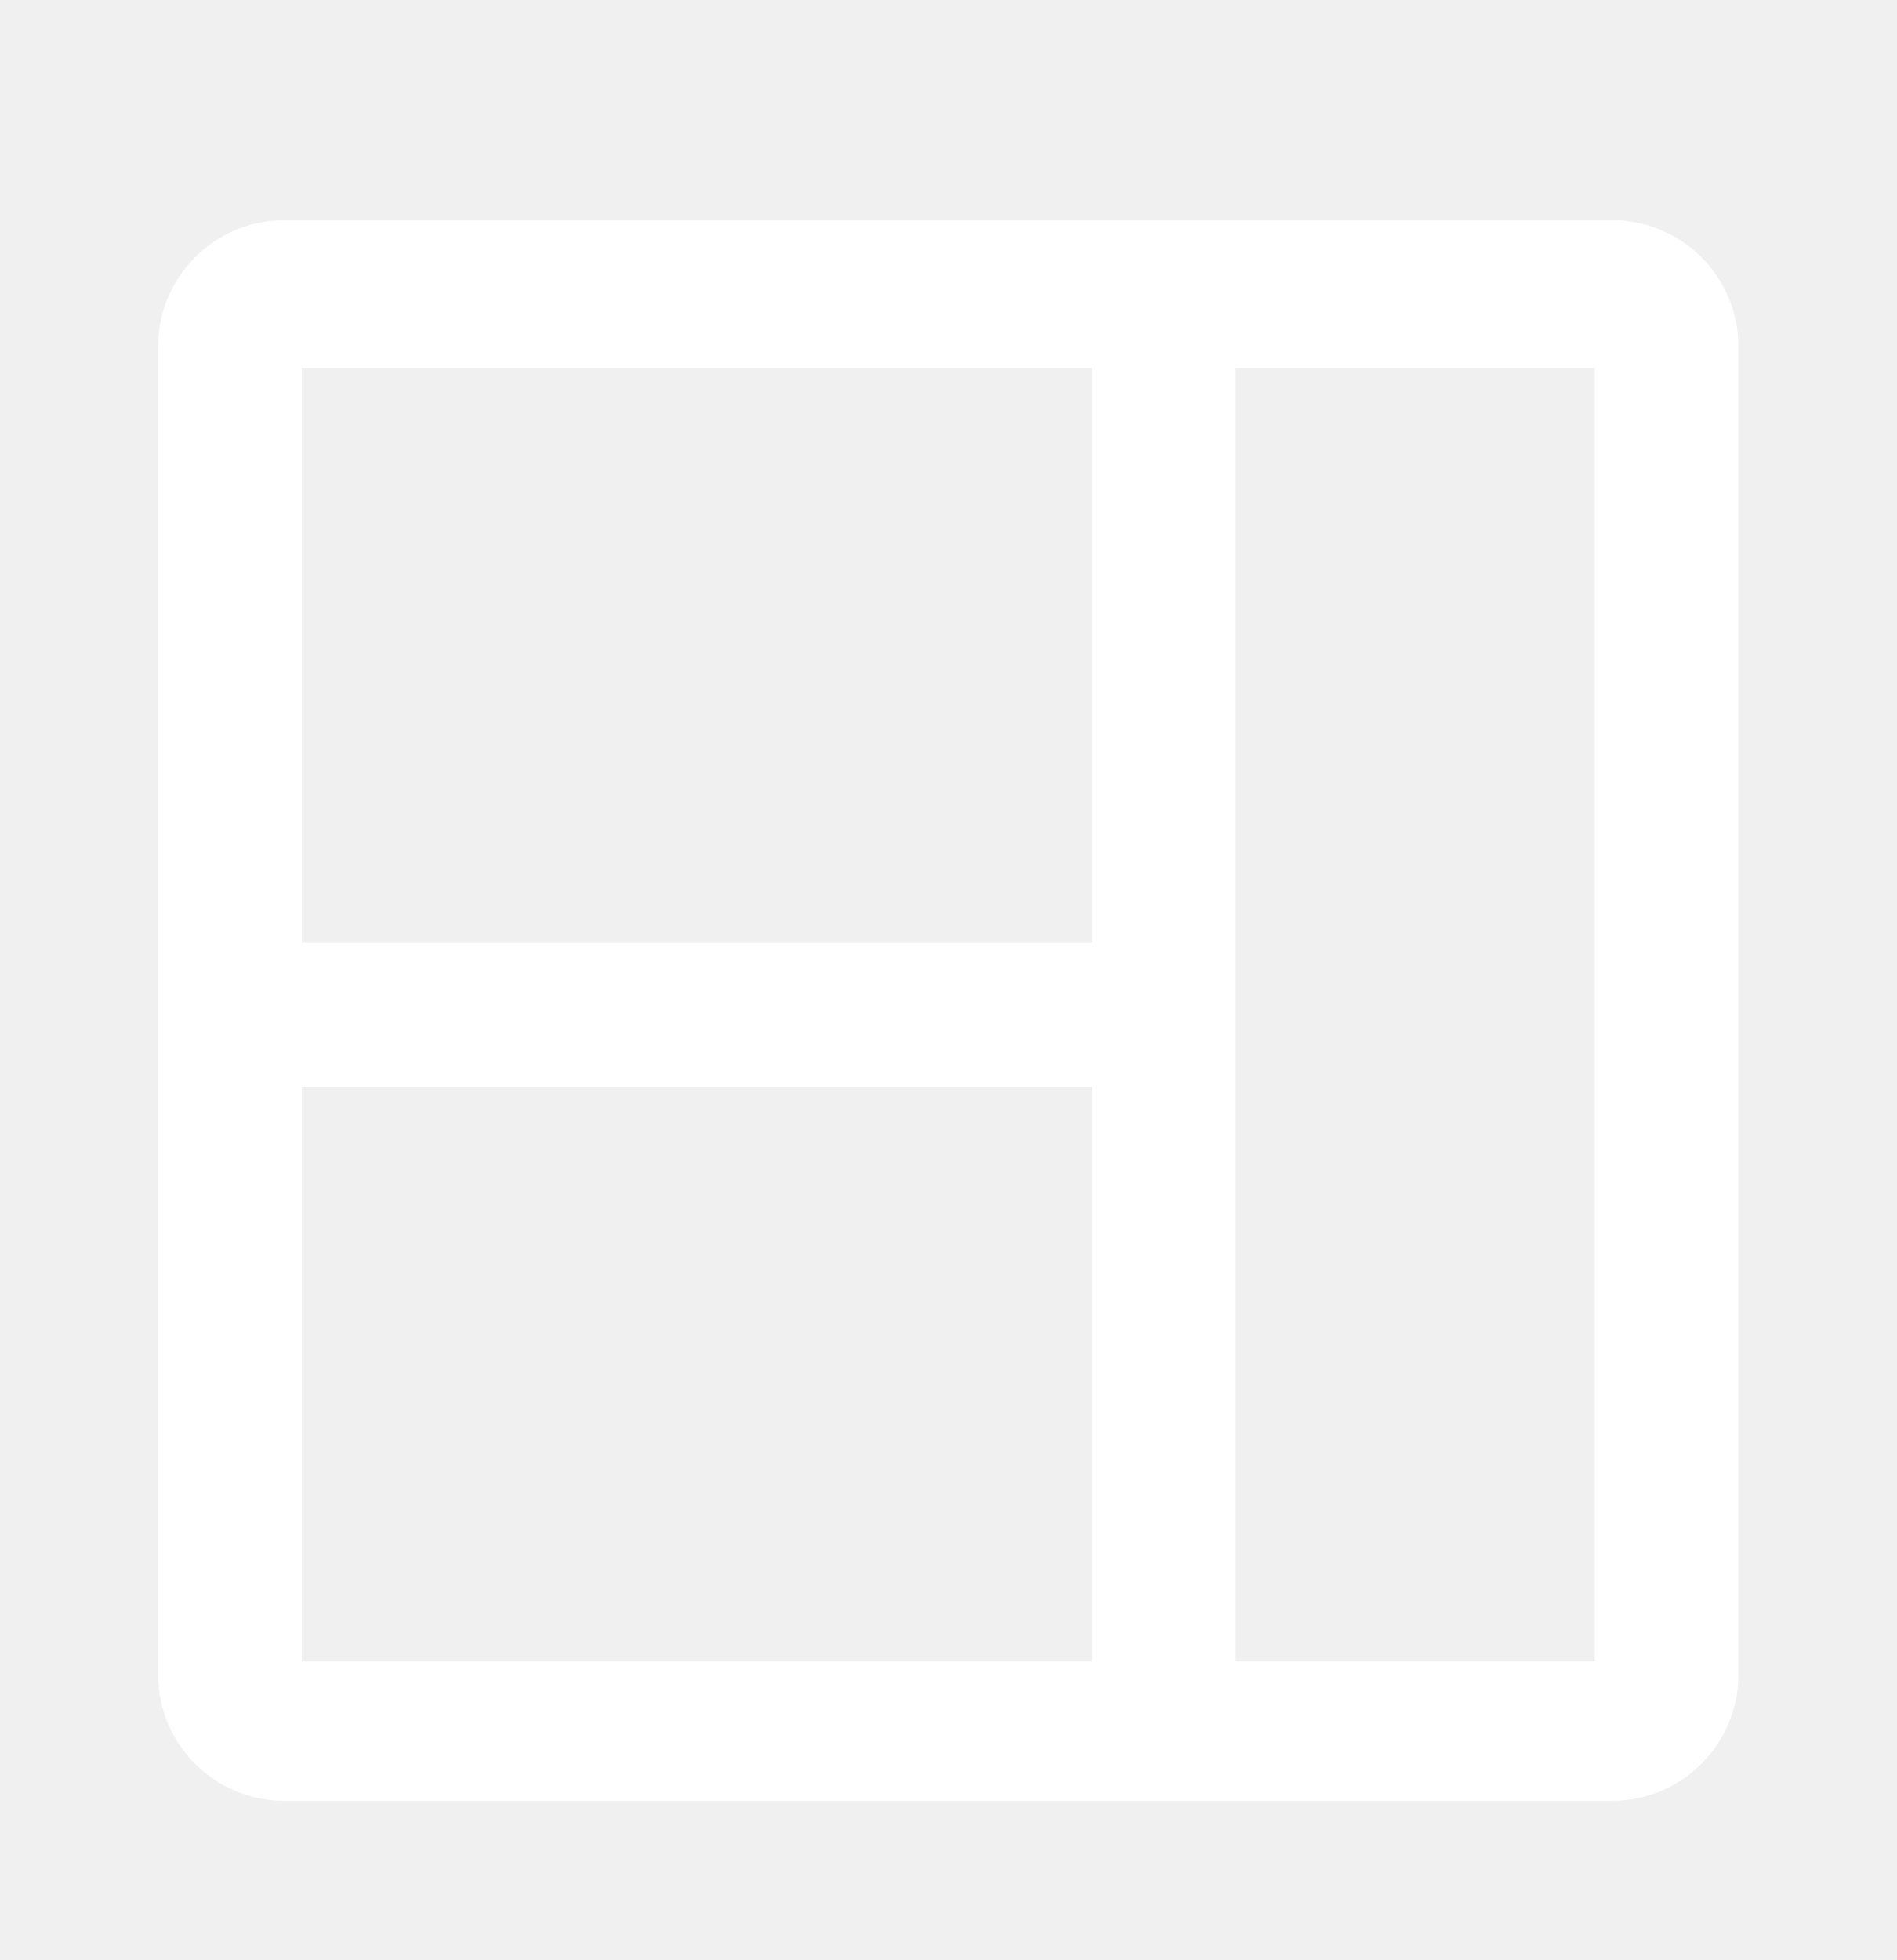
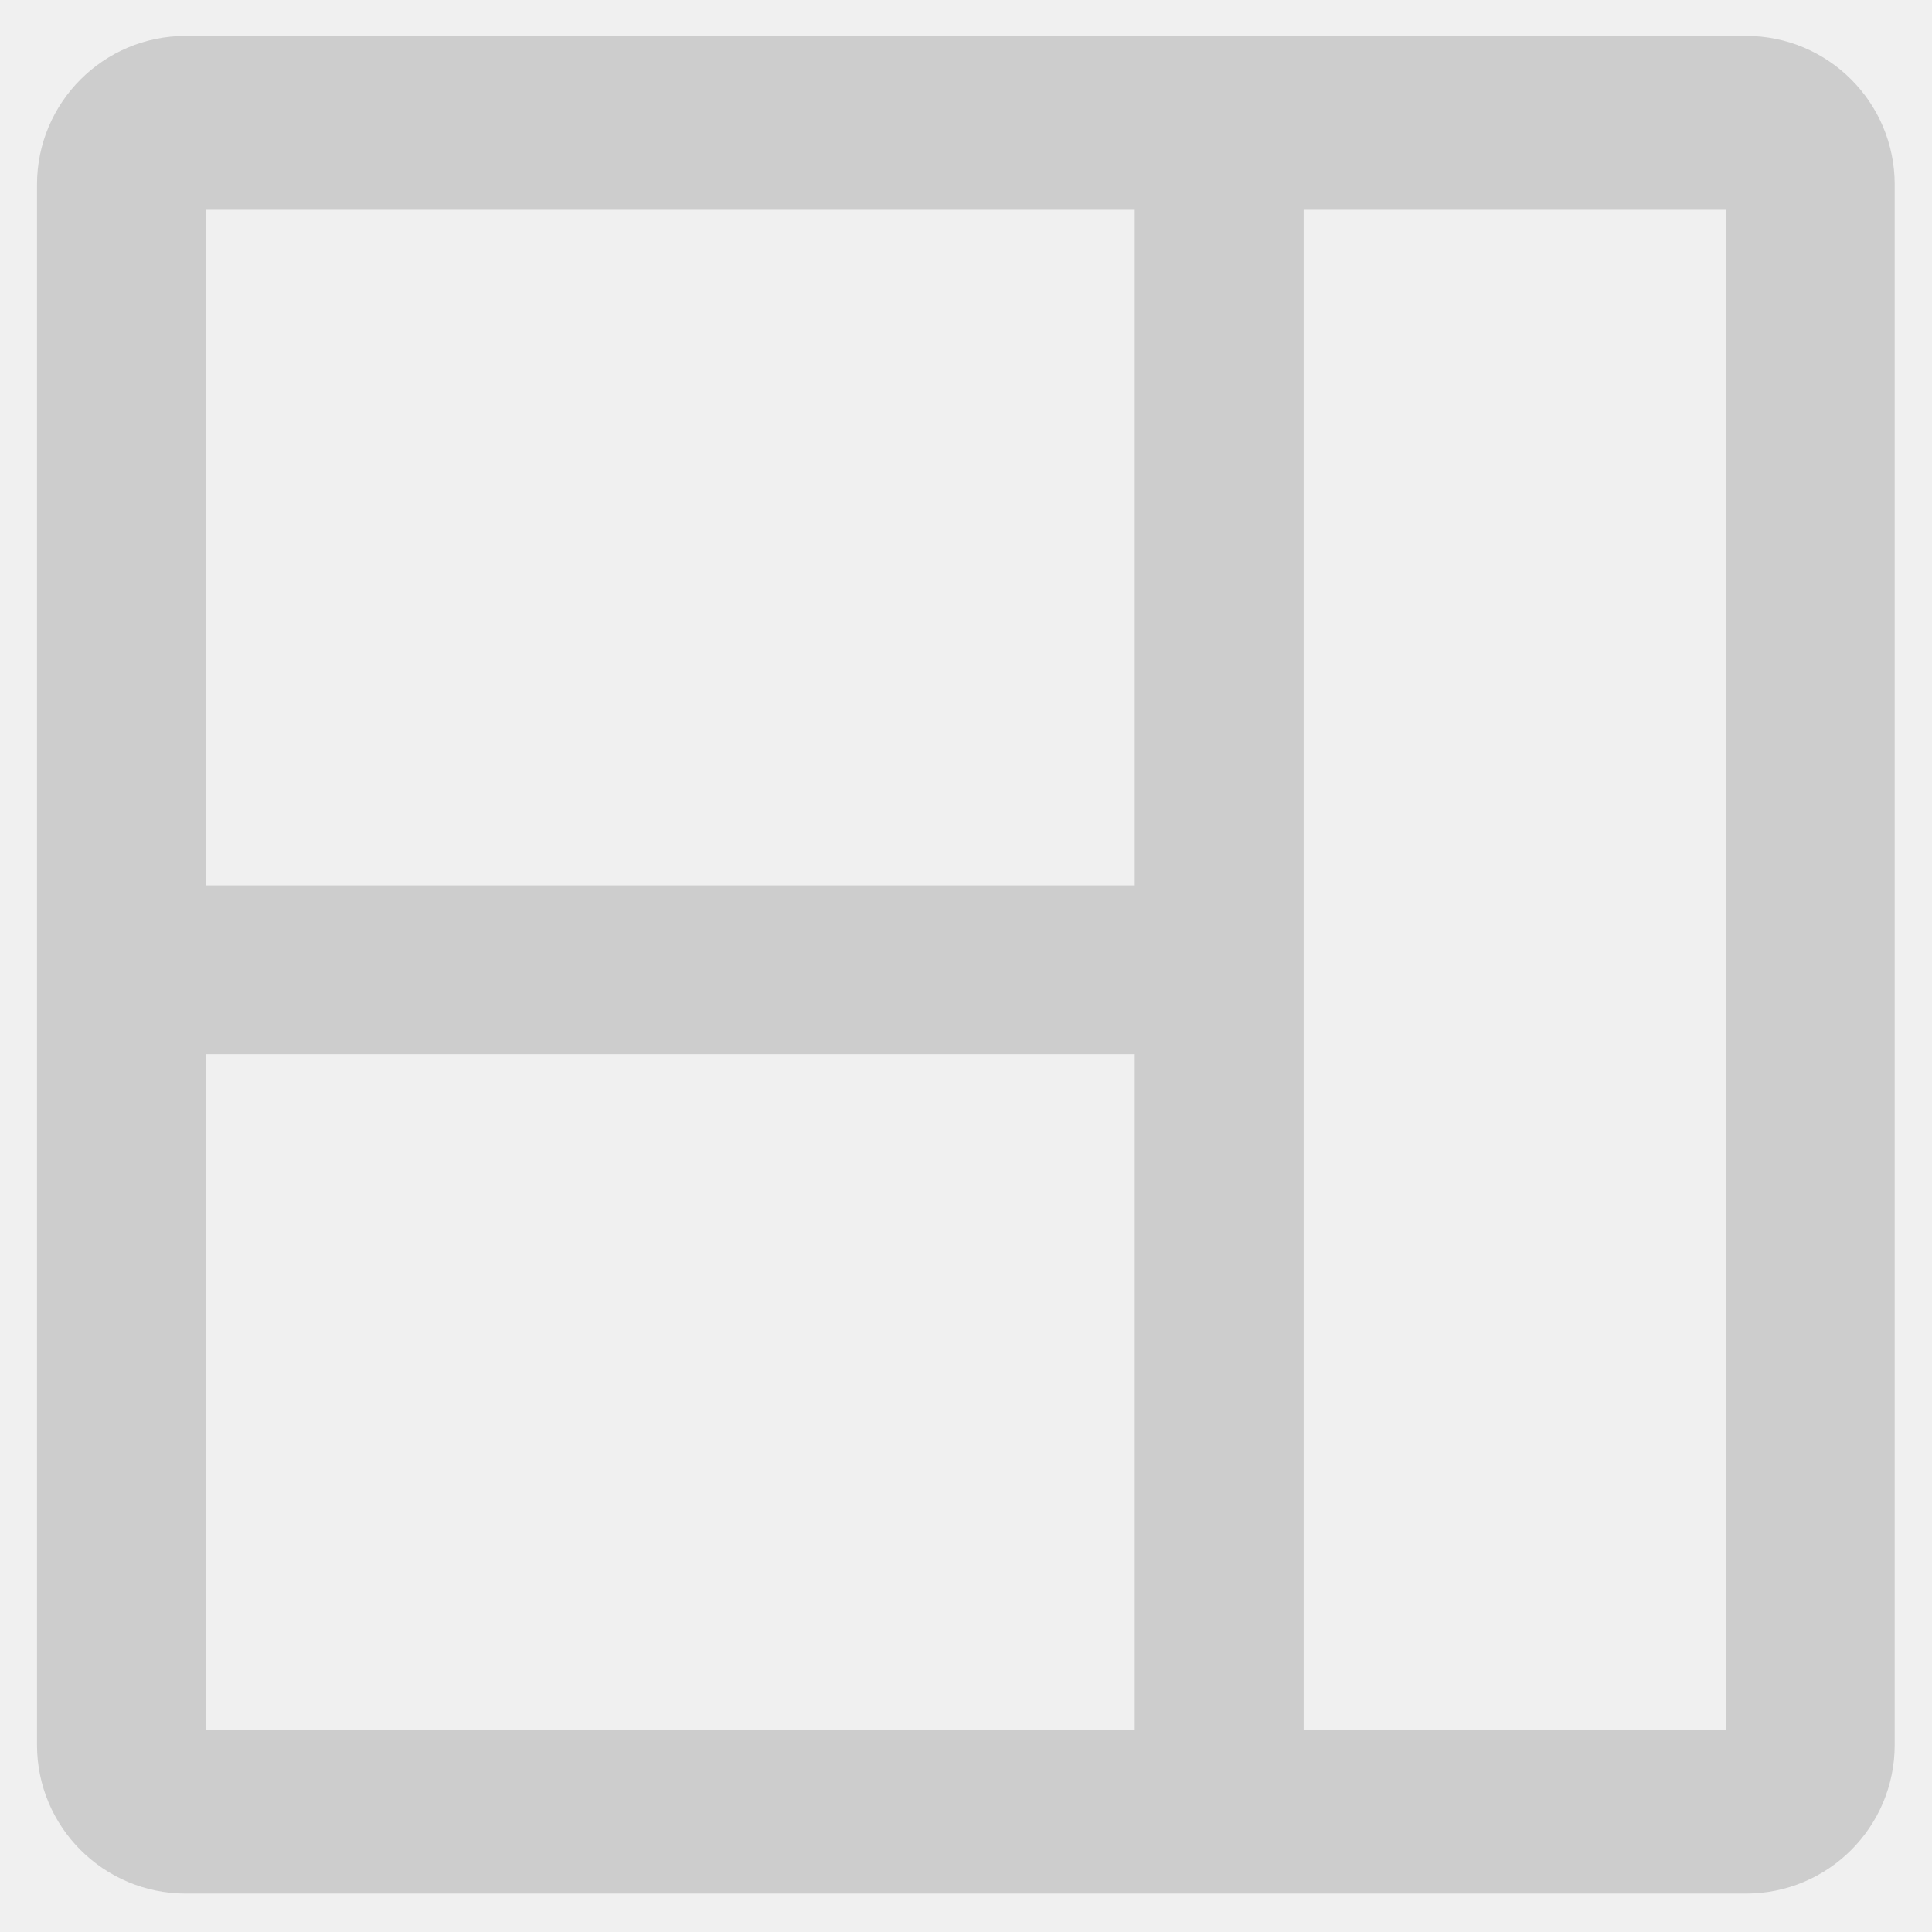
- <svg xmlns="http://www.w3.org/2000/svg" width="30" height="31" viewBox="0 0 30 31" fill="none">
-   <path d="M25.227 3.483H4.773H4.5C3.395 3.483 2.5 4.379 2.5 5.483C2.5 5.663 2.5 5.79 2.5 5.823V26.277V26.483C2.5 27.587 3.396 28.483 4.5 28.483C4.644 28.483 4.744 28.483 4.773 28.483H25.227C25.256 28.483 25.356 28.483 25.5 28.483C26.604 28.483 27.5 27.587 27.5 26.482C27.5 26.376 27.5 26.302 27.5 26.277V5.823C27.5 5.79 27.5 5.663 27.5 5.483C27.5 4.379 26.604 3.483 25.5 3.483C25.356 3.483 25.256 3.483 25.227 3.483ZM17.273 26.277H4.773V17.186H17.273V26.277ZM17.273 14.914H4.773V5.823L17.273 5.823V14.914ZM25.227 26.277H19.546V5.823H25.227V26.277Z" fill="white" />
+ <svg xmlns="http://www.w3.org/2000/svg" width="26" height="26" viewBox="0 0 26 26" fill="none">
+   <path d="M23.226 0.483H2.771H2.498C1.394 0.483 0.498 1.379 0.498 2.483C0.498 2.663 0.498 2.79 0.498 2.823V23.277V23.483C0.498 24.587 1.394 25.483 2.499 25.483C2.642 25.483 2.742 25.483 2.771 25.483H23.226C23.254 25.483 23.355 25.483 23.498 25.483C24.603 25.483 25.498 24.587 25.498 23.482C25.498 23.376 25.498 23.302 25.498 23.277V2.823C25.498 2.79 25.498 2.663 25.498 2.483C25.498 1.379 24.603 0.483 23.498 0.483C23.355 0.483 23.254 0.483 23.226 0.483ZM15.271 23.277H2.771V14.187H15.271V23.277ZM15.271 11.914H2.771V2.823L15.271 2.823V11.914ZM23.226 23.277H17.544V2.823H23.226V23.277Z" fill="#CDCDCD" />
</svg>
